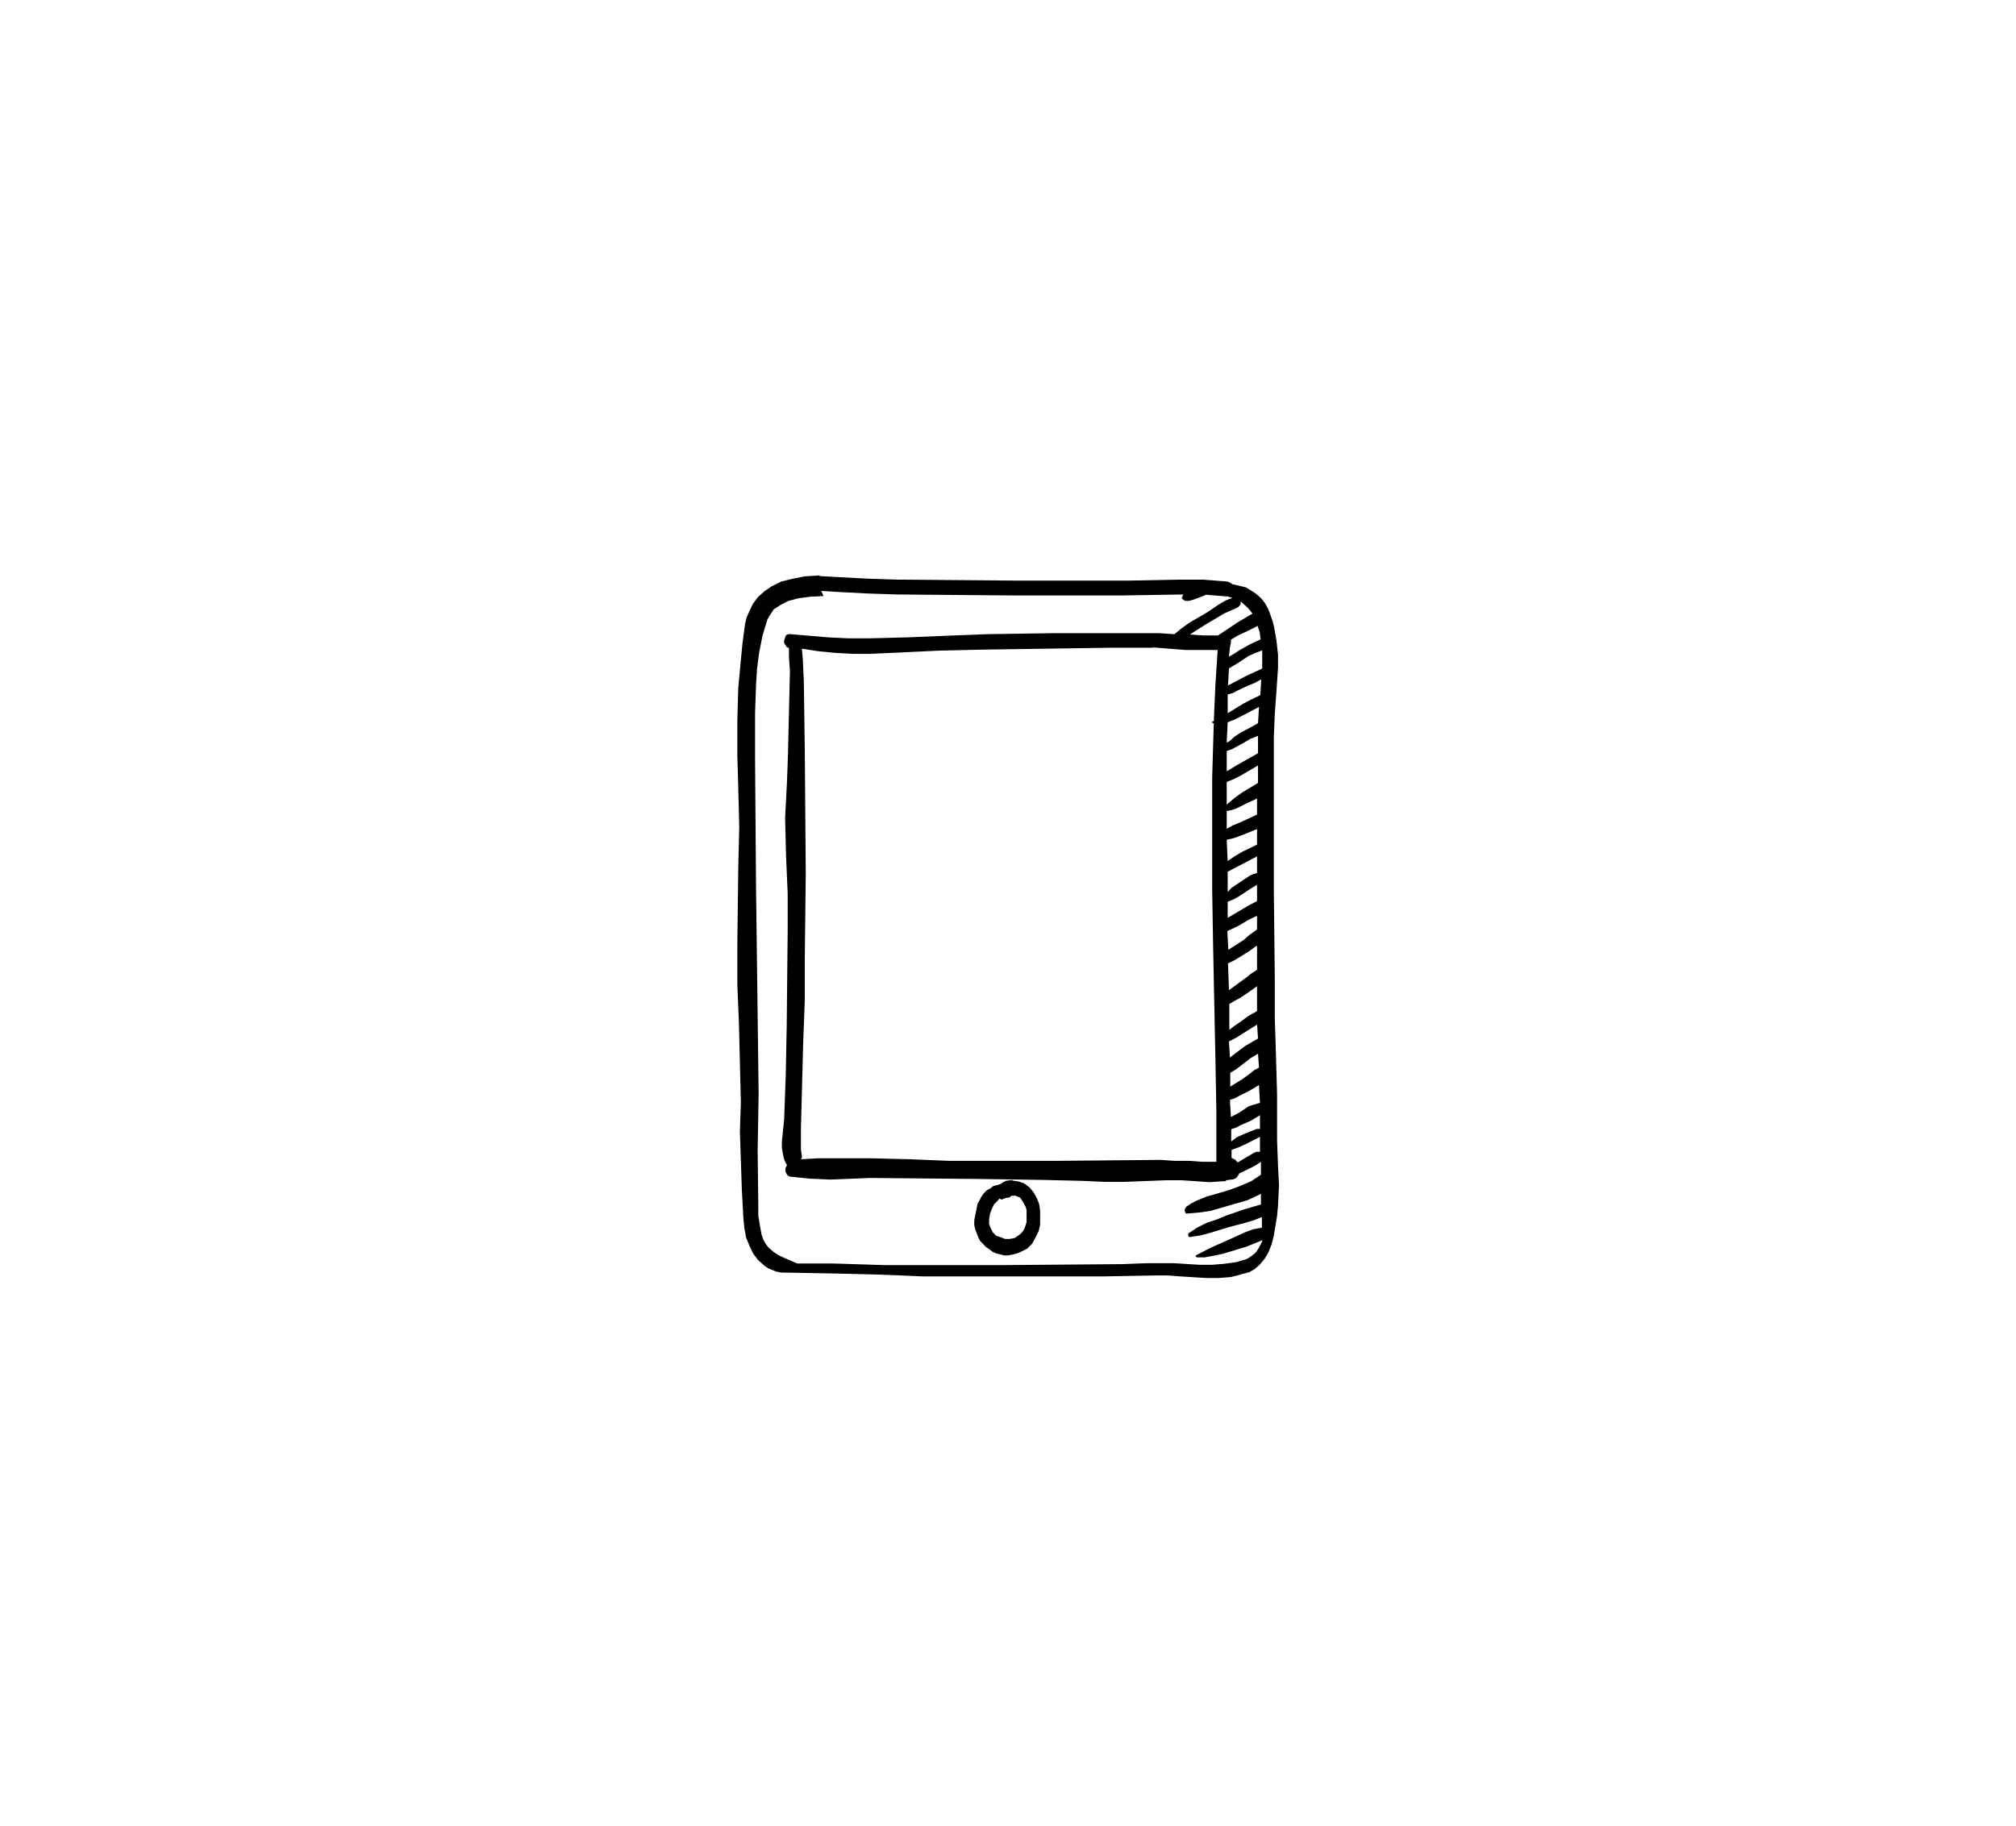
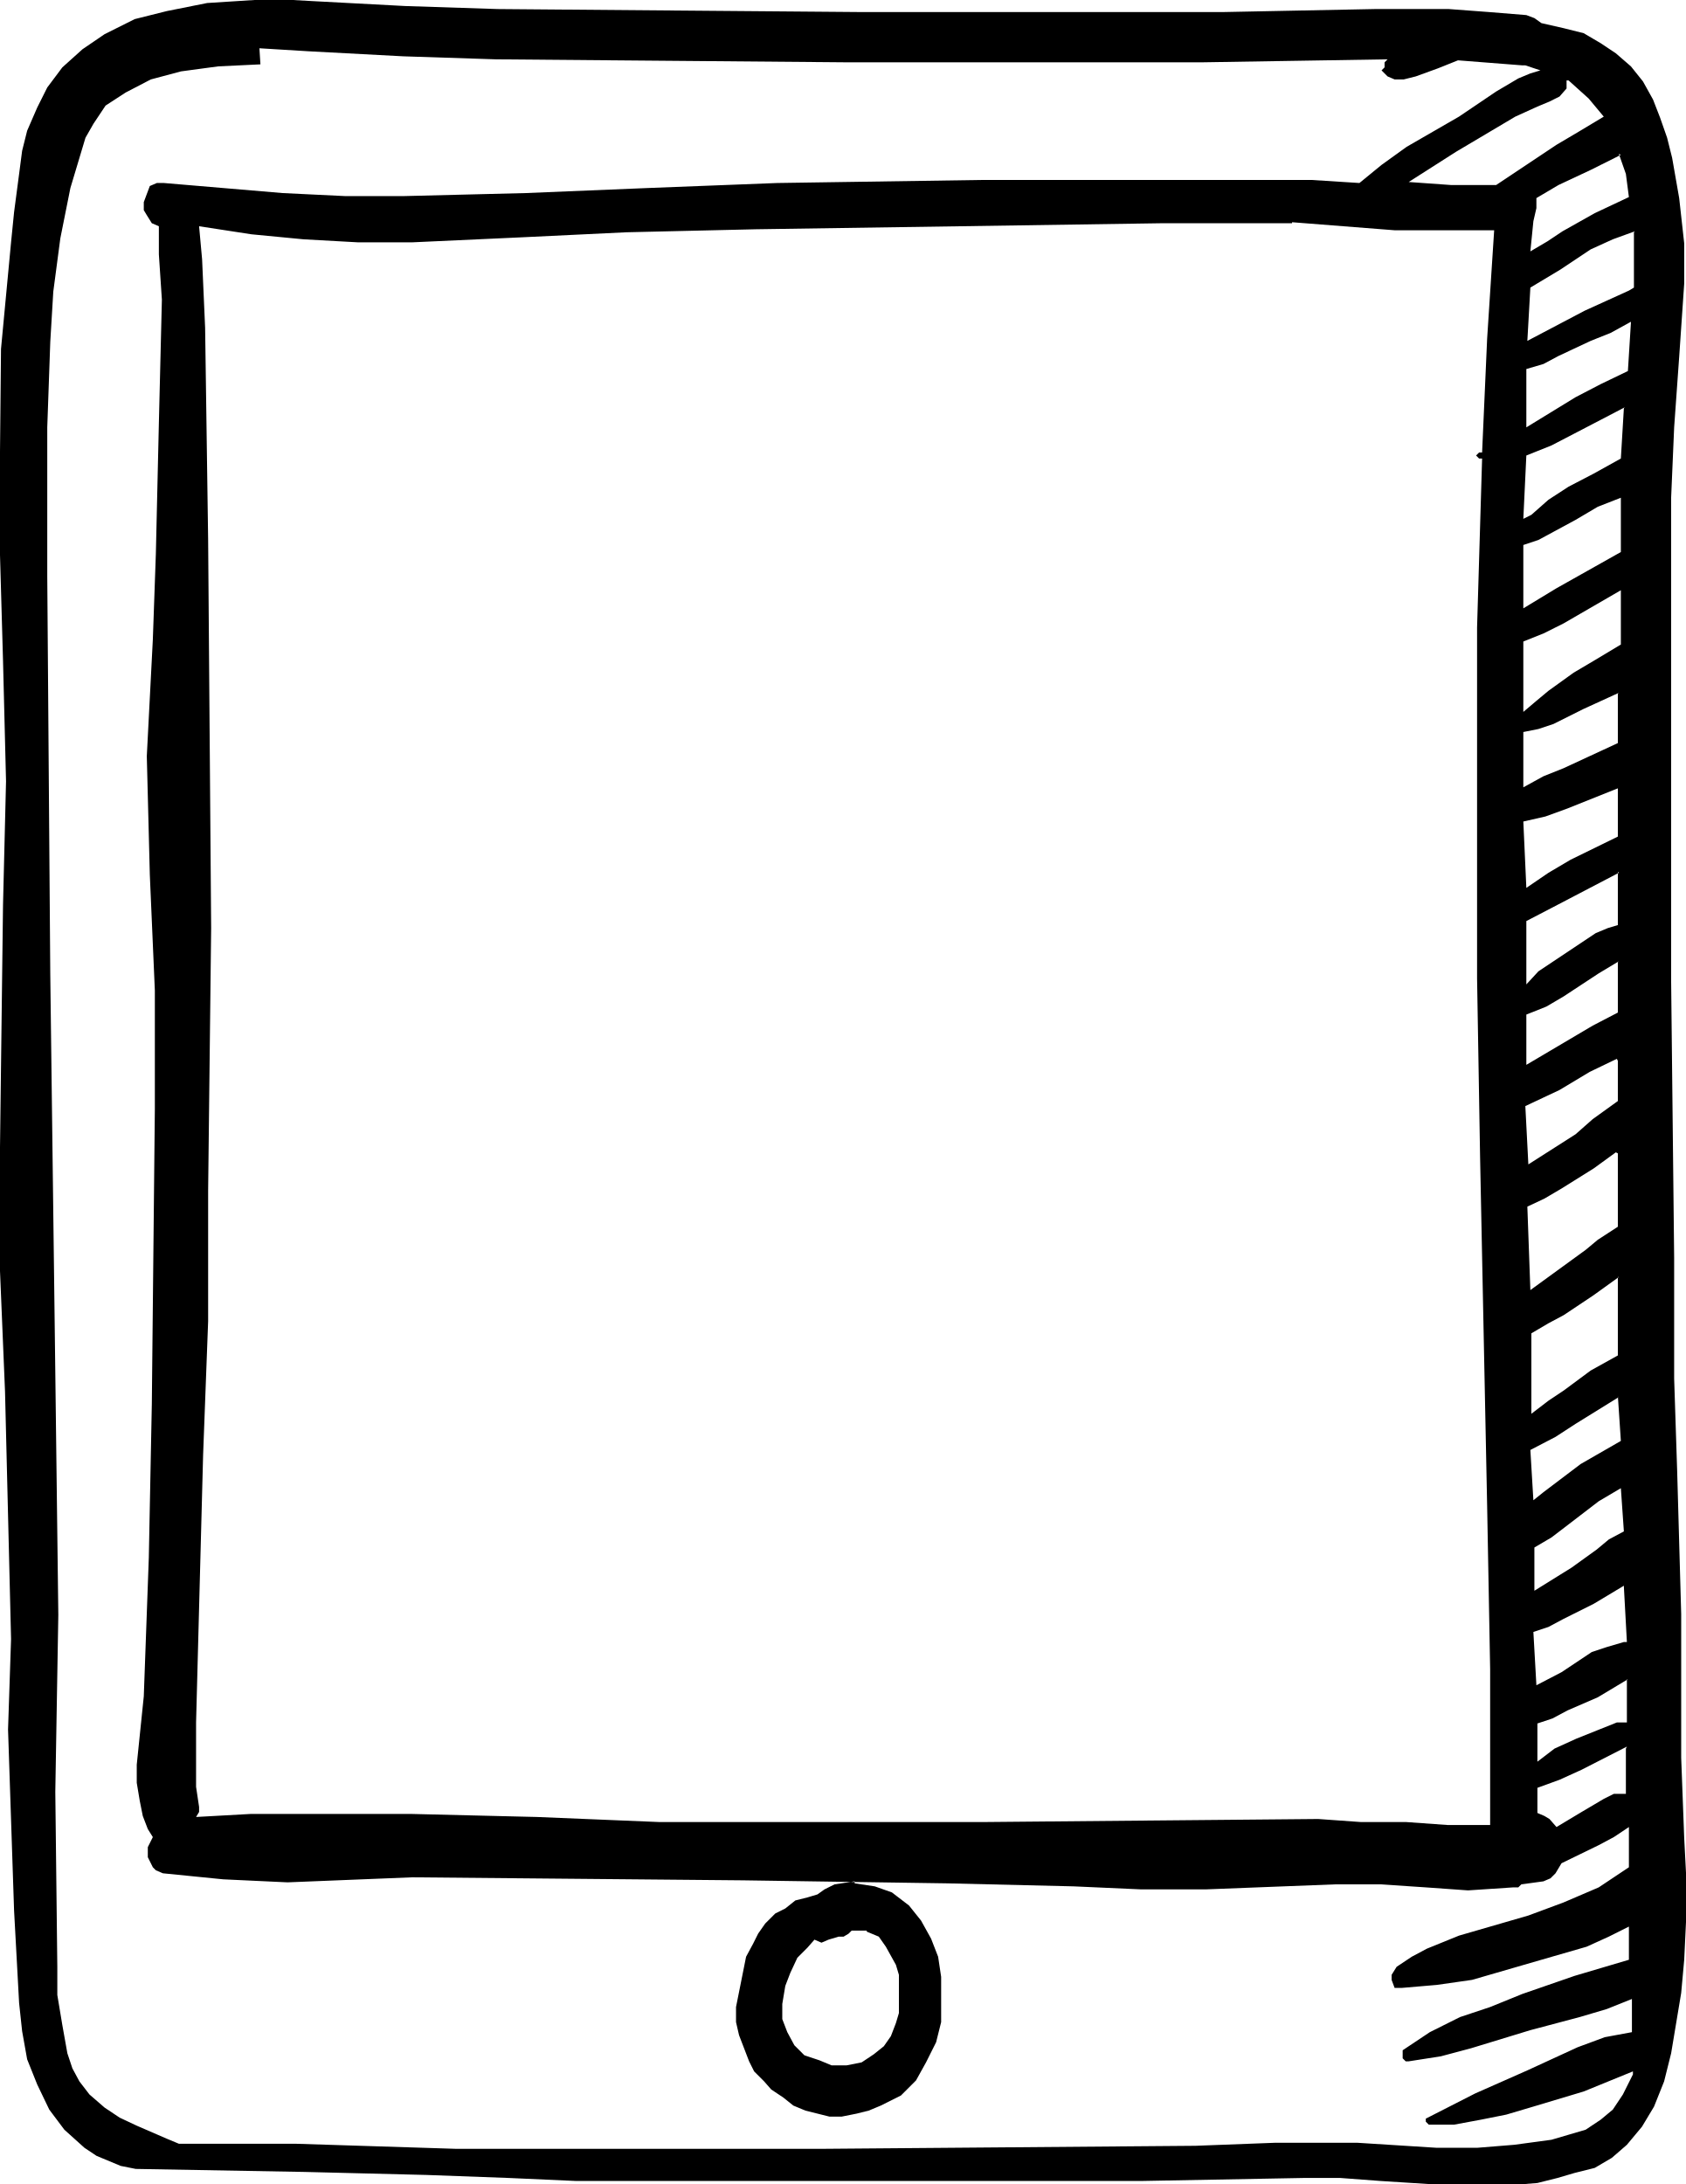
- <svg xmlns="http://www.w3.org/2000/svg" id="Calque_1" viewBox="0 0 62.45 56.56">
+ <svg xmlns="http://www.w3.org/2000/svg" id="Calque_2" viewBox="0 0 16.76 21.72">
  <defs>
    <style>.cls-1{fill-rule:evenodd;}</style>
  </defs>
-   <g id="Groupe_127">
-     <path id="Tracé_169" class="cls-1" d="M38.45,18.65l.2,.18,.15,.18-.25,.15-.22,.13-.3,.2-.3,.2h-.45l-.42-.03,.47-.3,.59-.35,.22-.1,.12-.05,.1-.05,.07-.08v-.08Zm.5,.73l.07,.2,.03,.23-.17,.08-.17,.08-.32,.18-.15,.1-.17,.1h0l.03-.3,.03-.13v-.1l.22-.13,.32-.15,.3-.15Zm.15,.78v.55l-.05,.03-.22,.1-.22,.1-.57,.3,.03-.53,.3-.18,.3-.2,.22-.1,.22-.08Zm-.03,.9l-.03,.48-.27,.13-.25,.13-.49,.3v-.58l.17-.05,.15-.08,.32-.15,.2-.08,.2-.11Zm-.07,.85l-.03,.5-.27,.15-.25,.13-.2,.13-.17,.15-.08,.04,.03-.63,.25-.1,.25-.13,.25-.13,.23-.12Zm-.03,.88v.55l-.32,.18-.32,.18-.33,.2v-.63l.15-.05,.37-.2,.22-.13,.23-.09Zm0,.92v.55l-.25,.15-.22,.13-.25,.18-.12,.1-.13,.11v-.7l.2-.08,.2-.1,.57-.33Zm-.03,1.03v.5l-.54,.25-.2,.08-.2,.11v-.55l.15-.03,.15-.05,.3-.15,.35-.16Zm0,.95v.48l-.47,.23-.22,.13-.22,.15-.03-.66,.22-.05,.22-.08,.5-.2Zm0,.83v.53l-.1,.03-.12,.05-.15,.1-.27,.18-.15,.1-.12,.13v-.63l.25-.13,.67-.35Zm0,.9v.5l-.25,.13-.22,.13-.22,.13-.22,.13v-.5l.2-.08,.17-.1,.35-.23,.2-.12Zm0,.98v.4l-.25,.18-.17,.15-.47,.3-.03-.58,.17-.08,.17-.08,.3-.18,.27-.13Zm0,.92v.73l-.2,.13-.12,.1-.55,.4-.03-.83,.17-.08,.17-.1,.32-.2,.22-.16Zm0,1.23v.78l-.27,.15-.27,.2-.15,.1-.17,.13v-.8l.17-.1,.15-.08,.3-.2,.25-.18Zm0,1.18l.03,.45-.4,.23-.37,.28-.1,.08-.03-.5,.25-.13,.2-.13,.42-.26Zm.03,.92l.03,.43-.15,.08-.12,.1-.25,.18-.37,.23v-.43l.17-.1,.17-.13,.3-.23,.22-.13Zm.03,.98l.03,.55h-.03l-.17,.05-.15,.05-.3,.2-.25,.13-.03-.53,.15-.05,.15-.08,.3-.15,.3-.18Zm.03,.92v.43h-.1l-.2,.08-.2,.08-.22,.1-.17,.13v-.38l.15-.05,.15-.08,.3-.13,.3-.18Zm-3.32-14.49l1.02,.08h.99l-.07,1.08-.05,1.13h-.03l-.03,.03,.03,.03h.03l-.05,1.68v3.49l.03,1.78,.07,3.46,.03,1.63v1.55h-.42l-.42-.03h-.45l-.42-.03-3.29,.03h-3.27l-1.21-.05-1.24-.03h-1.61l-.54,.03,.03-.05v-.05l-.03-.2v-.64l.07-2.66,.05-1.33v-1.3l.03-2.61-.03-3.86-.03-2.11-.03-.68-.03-.33,.52,.08,.52,.05,.54,.03h.54l1.09-.05,1.04-.05,1.29-.03,2.03-.03,2.01-.03h1.29Zm3.32,15.18v.45h-.12l-.1,.05-.22,.13-.25,.15-.07-.08-.05-.03-.07-.03v-.25l.22-.08,.22-.1,.45-.23Zm-7.55,1.82l.12,.05,.07,.1,.1,.18,.03,.1v.38l-.03,.1-.05,.13-.07,.1-.1,.08-.12,.08-.15,.03h-.15l-.12-.05-.15-.05-.1-.1-.07-.13-.05-.13v-.15l.03-.18,.05-.13,.07-.15,.1-.1,.07-.08,.07,.03,.07-.03,.1-.03h.05l.05-.03,.03-.03h.15Zm-.12-.5l-.2,.03-.1,.05-.07,.05-.1,.03-.12,.03-.1,.08-.1,.05-.1,.1-.07,.1-.05,.1-.07,.13-.05,.25-.05,.25v.15l.03,.13,.05,.13,.05,.13,.05,.1,.1,.1,.07,.08,.12,.08,.1,.08,.12,.05,.12,.03,.12,.03h.12l.15-.03,.12-.03,.12-.05,.2-.1,.15-.15,.1-.18,.1-.2,.05-.2v-.45l-.03-.2-.07-.18-.1-.18-.12-.15-.17-.13-.17-.06-.2-.03Zm-5.92-18.25l.49,.03,.94,.05,.92,.03,3.52,.03h3.49l1.86-.03-.03,.03v.05l-.03,.03,.03,.03,.03,.03,.07,.03h.09l.12-.03,.22-.08,.2-.08,.64,.05h.03l.15,.05-.1,.03-.12,.05-.22,.13-.37,.25-.52,.3-.25,.18-.22,.18-.47-.03h-3.31l-2.01,.03-1.29,.05-1.21,.05-1.21,.03h-.59l-.62-.03-.59-.05-.59-.05h-.07l-.07,.03-.03,.08-.03,.08v.08l.03,.05,.05,.08,.07,.03v.28l.03,.45-.03,1.23-.03,1.3-.03,.85-.03,.58-.03,.58,.03,1.18,.05,1.15v1.18l-.03,2.93-.03,1.53-.05,1.38-.07,.68v.18l.03,.18,.03,.15,.05,.13,.05,.08-.05,.1v.1l.05,.1,.03,.03,.07,.03,.3,.03,.3,.03,.64,.03,1.24-.05,3.29,.03,2.03,.03,1.26,.03,.67,.03h.64l1.29-.05h.45l.45,.03,.42,.03,.45-.03h.05l.03-.03,.22-.03,.07-.03,.05-.05,.03-.05,.03-.05,.37-.18,.15-.08,.15-.1v.4l-.15,.1-.15,.1-.35,.15-.35,.13-.69,.2-.32,.13-.15,.08-.15,.1-.05,.08v.05l.03,.08h.07l.35-.03,.35-.05,.69-.2,.45-.13,.22-.1,.2-.1v.33l-.27,.08-.27,.08-.52,.18-.32,.13-.3,.1-.3,.15-.27,.18v.08l.03,.03h.03l.32-.05,.3-.08,.59-.18,.49-.13,.27-.08,.25-.1v.33l-.27,.05-.27,.1-.5,.23-.52,.23-.49,.25v.03l.03,.03h.25l.27-.05,.25-.05,.27-.08,.5-.15,.49-.2v.03l-.1,.2-.1,.15-.12,.1-.15,.1-.17,.05-.17,.05-.37,.05-.37,.03h-.4l-.79-.05h-.82l-.79,.03-3.69,.03h-3.67l-1.58-.05h-1.11l-.12-.05-.3-.13-.17-.08-.15-.1-.15-.13-.1-.13-.07-.13-.05-.15-.05-.28-.05-.3v-.28l-.02-1.74,.03-1.76-.03-2.41-.05-3.96-.03-3.96v-1.48l.03-.85,.03-.5,.07-.53,.1-.5,.15-.5,.08-.14,.12-.18,.2-.13,.25-.13,.3-.08,.37-.05,.42-.02Zm-.05-.48l-.47,.03-.4,.08-.32,.08-.3,.15-.22,.15-.2,.18-.15,.2-.1,.2-.1,.23-.05,.2-.03,.23-.05,.38-.03,.3-.05,.53-.05,.53-.03,1.05v1.03l.03,1.05,.03,1.2-.03,1.23-.03,2.41v1.23l.05,1.2,.03,1.23,.03,1.23-.03,.9,.03,.9,.03,.9,.05,.92,.03,.28,.05,.28,.1,.25,.12,.25,.15,.2,.2,.18,.12,.08,.12,.05,.12,.05,.15,.03,1.68,.03,1.21,.03,.82,.03,.67,.03h5.62l1.61-.03h.37l.4,.03,.79,.05h.4l.37-.03,.2-.05,.17-.05,.2-.05,.17-.1,.15-.13,.15-.18,.12-.2,.1-.25,.07-.28,.05-.3,.05-.3,.03-.33,.03-.63-.03-.58-.03-.8v-1.43l-.04-1.42-.03-.92v-1.2l-.03-2.76v-4.79l.03-.7,.05-.7,.05-.73v-.4l-.05-.45-.07-.4-.05-.2-.07-.2-.07-.18-.1-.18-.12-.15-.15-.13-.15-.1-.17-.1-.2-.05-.22-.05-.07-.05-.08-.03-.37-.03-.4-.03h-.74l-1.51,.03h-3.59l-3.62-.03-.92-.03-.94-.05-.54-.03Z" />
+   <g id="Calque_1-2">
+     <g id="Groupe_127">
+       <path id="Tracé_169" class="cls-1" d="M15.6,.8l.2,.18,.15,.18-.25,.15-.22,.13-.3,.2-.3,.2h-.45l-.42-.03,.47-.3,.59-.35,.22-.1,.12-.05,.1-.05,.07-.08v-.08Zm.5,.73l.07,.2,.03,.23-.17,.08-.17,.08-.32,.18-.15,.1-.17,.1h0l.03-.3,.03-.13v-.1l.22-.13,.32-.15,.3-.15Zm.15,.78v.55l-.05,.03-.22,.1-.22,.1-.57,.3,.03-.53,.3-.18,.3-.2,.22-.1,.22-.08Zm-.03,.9l-.03,.48-.27,.13-.25,.13-.49,.3v-.58l.17-.05,.15-.08,.32-.15,.2-.08,.2-.11Zm-.07,.85l-.03,.5-.27,.15-.25,.13-.2,.13-.17,.15-.08,.04,.03-.63,.25-.1,.25-.13,.25-.13,.23-.12Zm-.03,.88v.55l-.32,.18-.32,.18-.33,.2v-.63l.15-.05,.37-.2,.22-.13,.23-.09Zm0,.92v.55l-.25,.15-.22,.13-.25,.18-.12,.1-.13,.11v-.7l.2-.08,.2-.1,.57-.33Zm-.03,1.03v.5l-.54,.25-.2,.08-.2,.11v-.55l.15-.03,.15-.05,.3-.15,.35-.16Zm0,.95v.48l-.47,.23-.22,.13-.22,.15-.03-.66,.22-.05,.22-.08,.5-.2Zm0,.83v.53l-.1,.03-.12,.05-.15,.1-.27,.18-.15,.1-.12,.13v-.63l.25-.13,.67-.35Zm0,.9v.5l-.25,.13-.22,.13-.22,.13-.22,.13v-.5l.2-.08,.17-.1,.35-.23,.2-.12Zm0,.98v.4l-.25,.18-.17,.15-.47,.3-.03-.58,.17-.08,.17-.08,.3-.18,.27-.13Zm0,.92v.73l-.2,.13-.12,.1-.55,.4-.03-.83,.17-.08,.17-.1,.32-.2,.22-.16Zm0,1.23v.78l-.27,.15-.27,.2-.15,.1-.17,.13v-.8l.17-.1,.15-.08,.3-.2,.25-.18Zm0,1.18l.03,.45-.4,.23-.37,.28-.1,.08-.03-.5,.25-.13,.2-.13,.42-.26Zm.03,.92l.03,.43-.15,.08-.12,.1-.25,.18-.37,.23v-.43l.17-.1,.17-.13,.3-.23,.22-.13Zm.03,.98l.03,.55h-.03l-.17,.05-.15,.05-.3,.2-.25,.13-.03-.53,.15-.05,.15-.08,.3-.15,.3-.18Zm.03,.92v.43h-.1l-.2,.08-.2,.08-.22,.1-.17,.13v-.38l.15-.05,.15-.08,.3-.13,.3-.18ZM12.85,2.21l1.02,.08h.99l-.07,1.08-.05,1.13h-.03l-.03,.03,.03,.03h.03l-.05,1.68v3.49l.03,1.78,.07,3.46,.03,1.63v1.55h-.42l-.42-.03h-.45l-.42-.03-3.29,.03h-3.27l-1.21-.05-1.24-.03h-1.61l-.54,.03,.03-.05v-.05l-.03-.2v-.64l.07-2.66,.05-1.33v-1.3l.03-2.61-.03-3.86-.03-2.11-.03-.68-.03-.33,.52,.08,.52,.05,.54,.03h.54l1.09-.05,1.04-.05,1.29-.03,2.03-.03,2.01-.03h1.29Zm3.32,15.18v.45h-.12l-.1,.05-.22,.13-.25,.15-.07-.08-.05-.03-.07-.03v-.25l.22-.08,.22-.1,.45-.23Zm-7.55,1.82l.12,.05,.07,.1,.1,.18,.03,.1v.38l-.03,.1-.05,.13-.07,.1-.1,.08-.12,.08-.15,.03h-.15l-.12-.05-.15-.05-.1-.1-.07-.13-.05-.13v-.15l.03-.18,.05-.13,.07-.15,.1-.1,.07-.08,.07,.03,.07-.03,.1-.03h.05l.05-.03,.03-.03h.15Zm-.12-.5l-.2,.03-.1,.05-.07,.05-.1,.03-.12,.03-.1,.08-.1,.05-.1,.1-.07,.1-.05,.1-.07,.13-.05,.25-.05,.25v.15l.03,.13,.05,.13,.05,.13,.05,.1,.1,.1,.07,.08,.12,.08,.1,.08,.12,.05,.12,.03,.12,.03h.12l.15-.03,.12-.03,.12-.05,.2-.1,.15-.15,.1-.18,.1-.2,.05-.2v-.45l-.03-.2-.07-.18-.1-.18-.12-.15-.17-.13-.17-.06-.2-.03ZM2.58,.48l.49,.03,.94,.05,.92,.03,3.52,.03h3.49l1.86-.03-.03,.03v.05l-.03,.03,.03,.03,.03,.03,.07,.03h.09l.12-.03,.22-.08,.2-.08,.64,.05h.03l.15,.05-.1,.03-.12,.05-.22,.13-.37,.25-.52,.3-.25,.18-.22,.18-.47-.03h-3.31l-2.01,.03-1.29,.05-1.21,.05-1.21,.03h-.59l-.62-.03-.59-.05-.59-.05h-.07l-.07,.03-.03,.08-.03,.08v.08l.03,.05,.05,.08,.07,.03v.28l.03,.45-.03,1.23-.03,1.3-.03,.85-.03,.58-.03,.58,.03,1.18,.05,1.15v1.18l-.03,2.93-.03,1.53-.05,1.38-.07,.68v.18l.03,.18,.03,.15,.05,.13,.05,.08-.05,.1v.1l.05,.1,.03,.03,.07,.03,.3,.03,.3,.03,.64,.03,1.24-.05,3.29,.03,2.03,.03,1.26,.03,.67,.03h.64l1.29-.05h.45l.45,.03,.42,.03,.45-.03h.05l.03-.03,.22-.03,.07-.03,.05-.05,.03-.05,.03-.05,.37-.18,.15-.08,.15-.1v.4l-.15,.1-.15,.1-.35,.15-.35,.13-.69,.2-.32,.13-.15,.08-.15,.1-.05,.08v.05l.03,.08h.07l.35-.03,.35-.05,.69-.2,.45-.13,.22-.1,.2-.1v.33l-.27,.08-.27,.08-.52,.18-.32,.13-.3,.1-.3,.15-.27,.18v.08l.03,.03h.03l.32-.05,.3-.08,.59-.18,.49-.13,.27-.08,.25-.1v.33l-.27,.05-.27,.1-.5,.23-.52,.23-.49,.25v.03l.03,.03h.25l.27-.05,.25-.05,.27-.08,.5-.15,.49-.2v.03l-.1,.2-.1,.15-.12,.1-.15,.1-.17,.05-.17,.05-.37,.05-.37,.03h-.4l-.79-.05h-.82l-.79,.03-3.69,.03h-3.67l-1.58-.05H1.78l-.12-.05-.3-.13-.17-.08-.15-.1-.15-.13-.1-.13-.07-.13-.05-.15-.05-.28-.05-.3v-.28l-.02-1.74,.03-1.76-.03-2.41-.05-3.96-.03-3.96v-1.48l.03-.85,.03-.5,.07-.53,.1-.5,.15-.5,.08-.14,.12-.18,.2-.13,.25-.13,.3-.08,.37-.05,.42-.02Zm-.05-.48l-.47,.03-.4,.08-.32,.08-.3,.15-.22,.15-.2,.18-.15,.2-.1,.2-.1,.23-.05,.2-.03,.23-.05,.38-.03,.3-.05,.53-.05,.53L0,4.49v1.03l.03,1.05,.03,1.2-.03,1.23-.03,2.41v1.23l.05,1.2,.03,1.23,.03,1.23-.03,.9,.03,.9,.03,.9,.05,.92,.03,.28,.05,.28,.1,.25,.12,.25,.15,.2,.2,.18,.12,.08,.12,.05,.12,.05,.15,.03,1.68,.03,1.21,.03,.82,.03,.67,.03h5.62l1.61-.03h.37l.4,.03,.79,.05h.4l.37-.03,.2-.05,.17-.05,.2-.05,.17-.1,.15-.13,.15-.18,.12-.2,.1-.25,.07-.28,.05-.3,.05-.3,.03-.33,.03-.63-.03-.58-.03-.8v-1.43l-.04-1.42-.03-.92v-1.2l-.03-2.76V4.95l.03-.7,.05-.7,.05-.73v-.4l-.05-.45-.07-.4-.05-.2-.07-.2-.07-.18-.1-.18-.12-.15-.15-.13-.15-.1-.17-.1-.2-.05-.22-.05-.07-.05-.08-.03-.37-.03-.4-.03h-.74l-1.51,.03h-3.59l-3.62-.03-.92-.03-.94-.05-.54-.03Z" />
+     </g>
  </g>
</svg>
